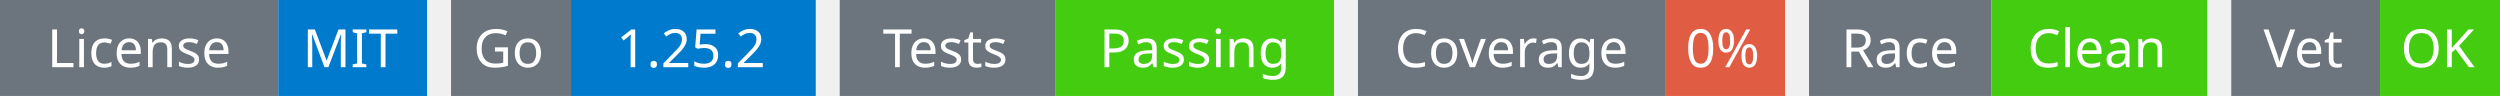
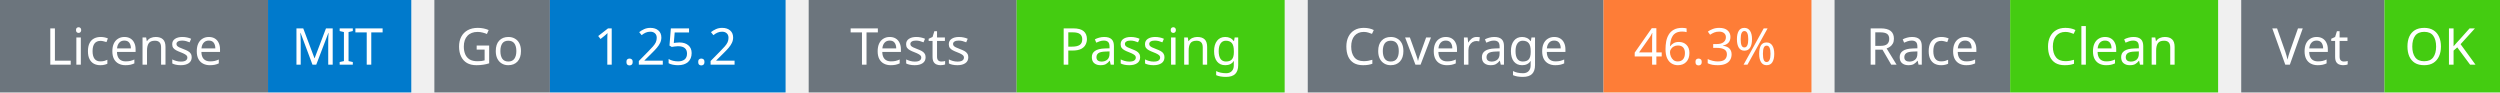
- <svg xmlns="http://www.w3.org/2000/svg" width="521" height="20" viewBox="0 0 521 20">
+ <svg xmlns="http://www.w3.org/2000/svg" width="541" height="20" viewBox="0 0 541 20">
  <g transform="translate(0, 0)">
    <rect x="0" y="0" width="58" height="20" fill="#6c757d" />
    <rect x="58" y="0" width="31" height="20" fill="#007acc" />
    <text x="29" y="14" text-anchor="middle" font-family="sans-serif" font-size="11" fill="white">License</text>
    <text x="73" y="14" text-anchor="middle" font-family="sans-serif" font-size="11" fill="white">MIT</text>
  </g>
  <g transform="translate(94, 0)">
    <rect x="0" y="0" width="25" height="20" fill="#6c757d" />
    <rect x="25" y="0" width="51" height="20" fill="#007acc" />
    <text x="12" y="14" text-anchor="middle" font-family="sans-serif" font-size="11" fill="white">Go</text>
    <text x="50" y="14" text-anchor="middle" font-family="sans-serif" font-size="11" fill="white">1.25.2</text>
  </g>
  <g transform="translate(175, 0)">
    <rect x="0" y="0" width="45" height="20" fill="#6c757d" />
    <rect x="45" y="0" width="58" height="20" fill="#4c1" />
    <text x="22" y="14" text-anchor="middle" font-family="sans-serif" font-size="11" fill="white">Tests</text>
    <text x="74" y="14" text-anchor="middle" font-family="sans-serif" font-size="11" fill="white">Passing</text>
  </g>
  <g transform="translate(283, 0)">
    <rect x="0" y="0" width="64" height="20" fill="#6c757d" />
-     <rect x="64" y="0" width="25" height="20" fill="#e05d44" />
+     <rect x="64" y="0" width="45" height="20" fill="#fe7d37" />
    <text x="32" y="14" text-anchor="middle" font-family="sans-serif" font-size="11" fill="white">Coverage</text>
-     <text x="76" y="14" text-anchor="middle" font-family="sans-serif" font-size="11" fill="white">0%</text>
+     <text x="86" y="14" text-anchor="middle" font-family="sans-serif" font-size="11" fill="white">46.3%</text>
  </g>
-   <g transform="translate(377, 0)">
+   <g transform="translate(397, 0)">
    <rect x="0" y="0" width="38" height="20" fill="#6c757d" />
    <rect x="38" y="0" width="45" height="20" fill="#4c1" />
    <text x="19" y="14" text-anchor="middle" font-family="sans-serif" font-size="11" fill="white">Race</text>
    <text x="60" y="14" text-anchor="middle" font-family="sans-serif" font-size="11" fill="white">Clean</text>
  </g>
-   <g transform="translate(465, 0)">
+   <g transform="translate(485, 0)">
    <rect x="0" y="0" width="31" height="20" fill="#6c757d" />
    <rect x="31" y="0" width="25" height="20" fill="#4c1" />
    <text x="15" y="14" text-anchor="middle" font-family="sans-serif" font-size="11" fill="white">Vet</text>
    <text x="43" y="14" text-anchor="middle" font-family="sans-serif" font-size="11" fill="white">OK</text>
  </g>
</svg>
